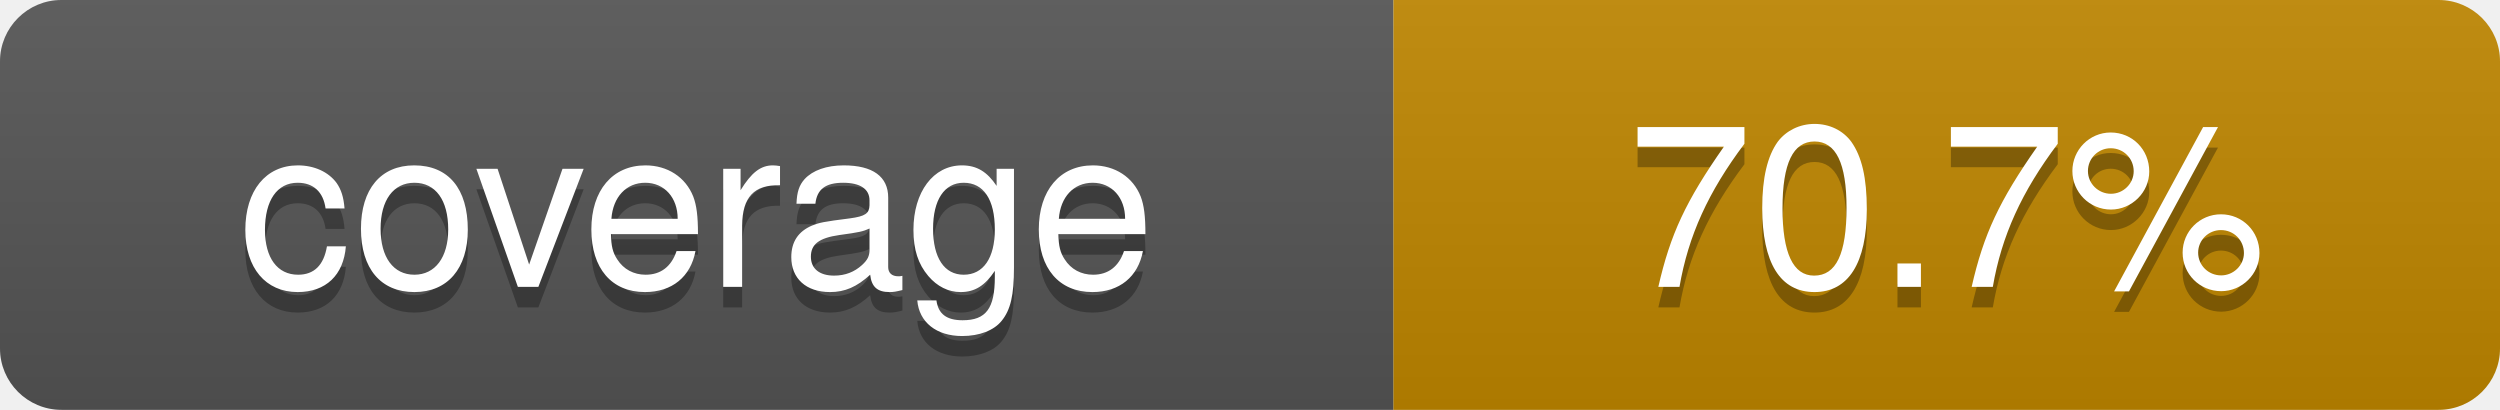
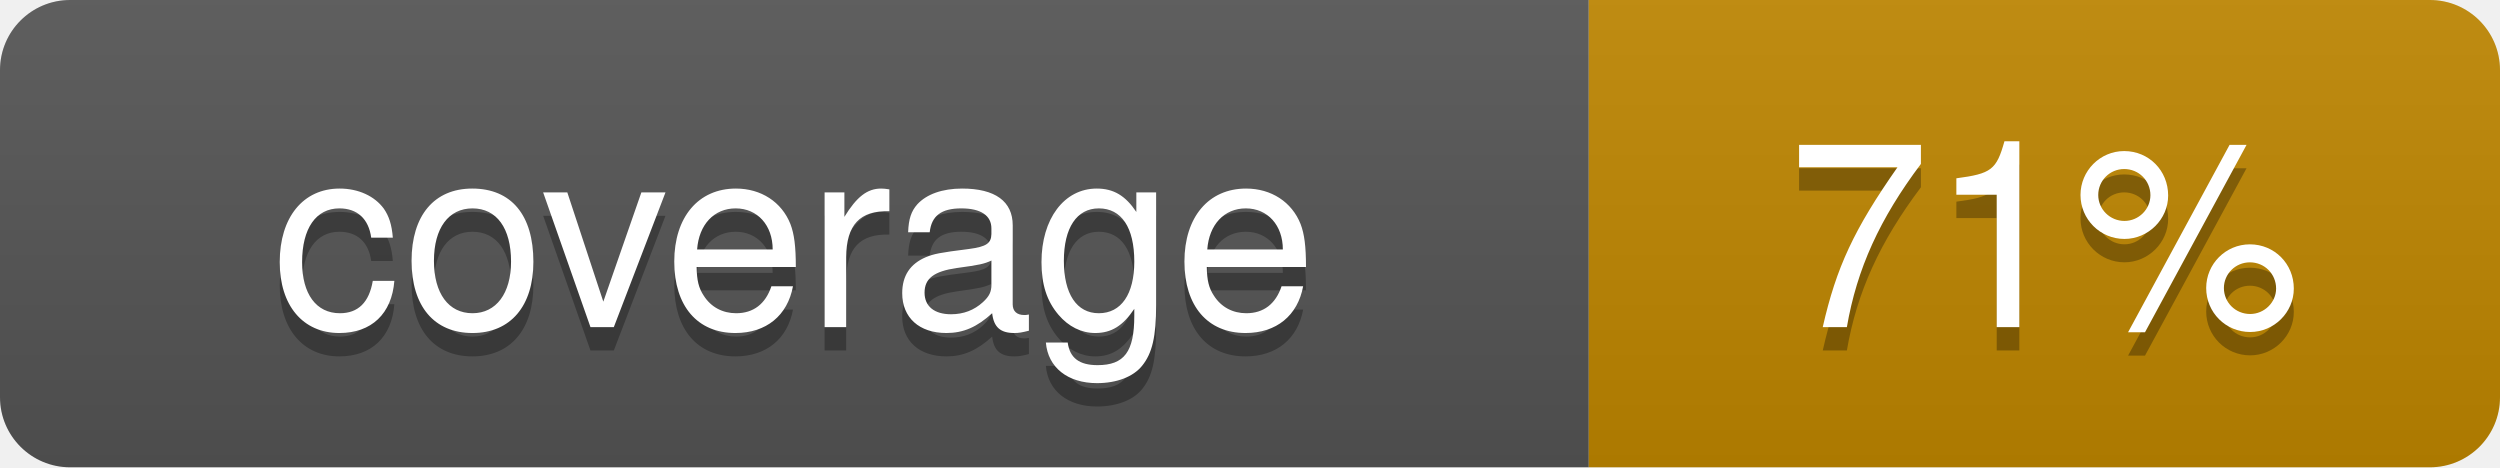
- <svg xmlns="http://www.w3.org/2000/svg" width="122" height="20" role="img" aria-label="coverage: 70.7%">
+ <svg xmlns="http://www.w3.org/2000/svg" width="107" height="20" role="img" aria-label="coverage: 71%">
  <linearGradient id="covpages-grad" x2="0" y2="100%">
    <stop offset="0" stop-color="#bbb" stop-opacity=".1" />
    <stop offset="1" stop-opacity=".1" />
  </linearGradient>
  <clipPath id="covpages-r">
-     <rect width="122" height="20" rx="3" fill="#fff" />
+     <rect width="107" height="20" rx="3" fill="#fff" />
  </clipPath>
  <g clip-path="url(#covpages-r)">
    <rect width="68" height="20" fill="#555" />
-     <rect x="68" width="54" height="20" fill="#bf8700" />
-     <rect width="122" height="20" fill="url(#covpages-grad)" />
+     <rect x="68" width="39" height="20" fill="#bf8700" />
+     <rect width="107" height="20" fill="url(#covpages-grad)" />
  </g>
  <g fill="#fff" text-anchor="middle" font-family="-apple-system,BlinkMacSystemFont,Segoe UI,Helvetica,Arial,sans-serif" text-rendering="geometricPrecision" font-size="110">
    <text aria-hidden="true" x="340" y="150" fill="#010101" fill-opacity=".3" transform="scale(.1)">coverage</text>
    <text x="340" y="140" transform="scale(.1)" fill="#fff">coverage</text>
-     <text aria-hidden="true" x="950" y="150" fill="#010101" fill-opacity=".3" transform="scale(.1)">70.7%</text>
-     <text x="950" y="140" transform="scale(.1)" fill="#fff">70.7%</text>
+     <text aria-hidden="true" x="875" y="150" fill="#010101" fill-opacity=".3" transform="scale(.1)">71%</text>
+     <text x="875" y="140" transform="scale(.1)" fill="#fff">71%</text>
  </g>
</svg>
